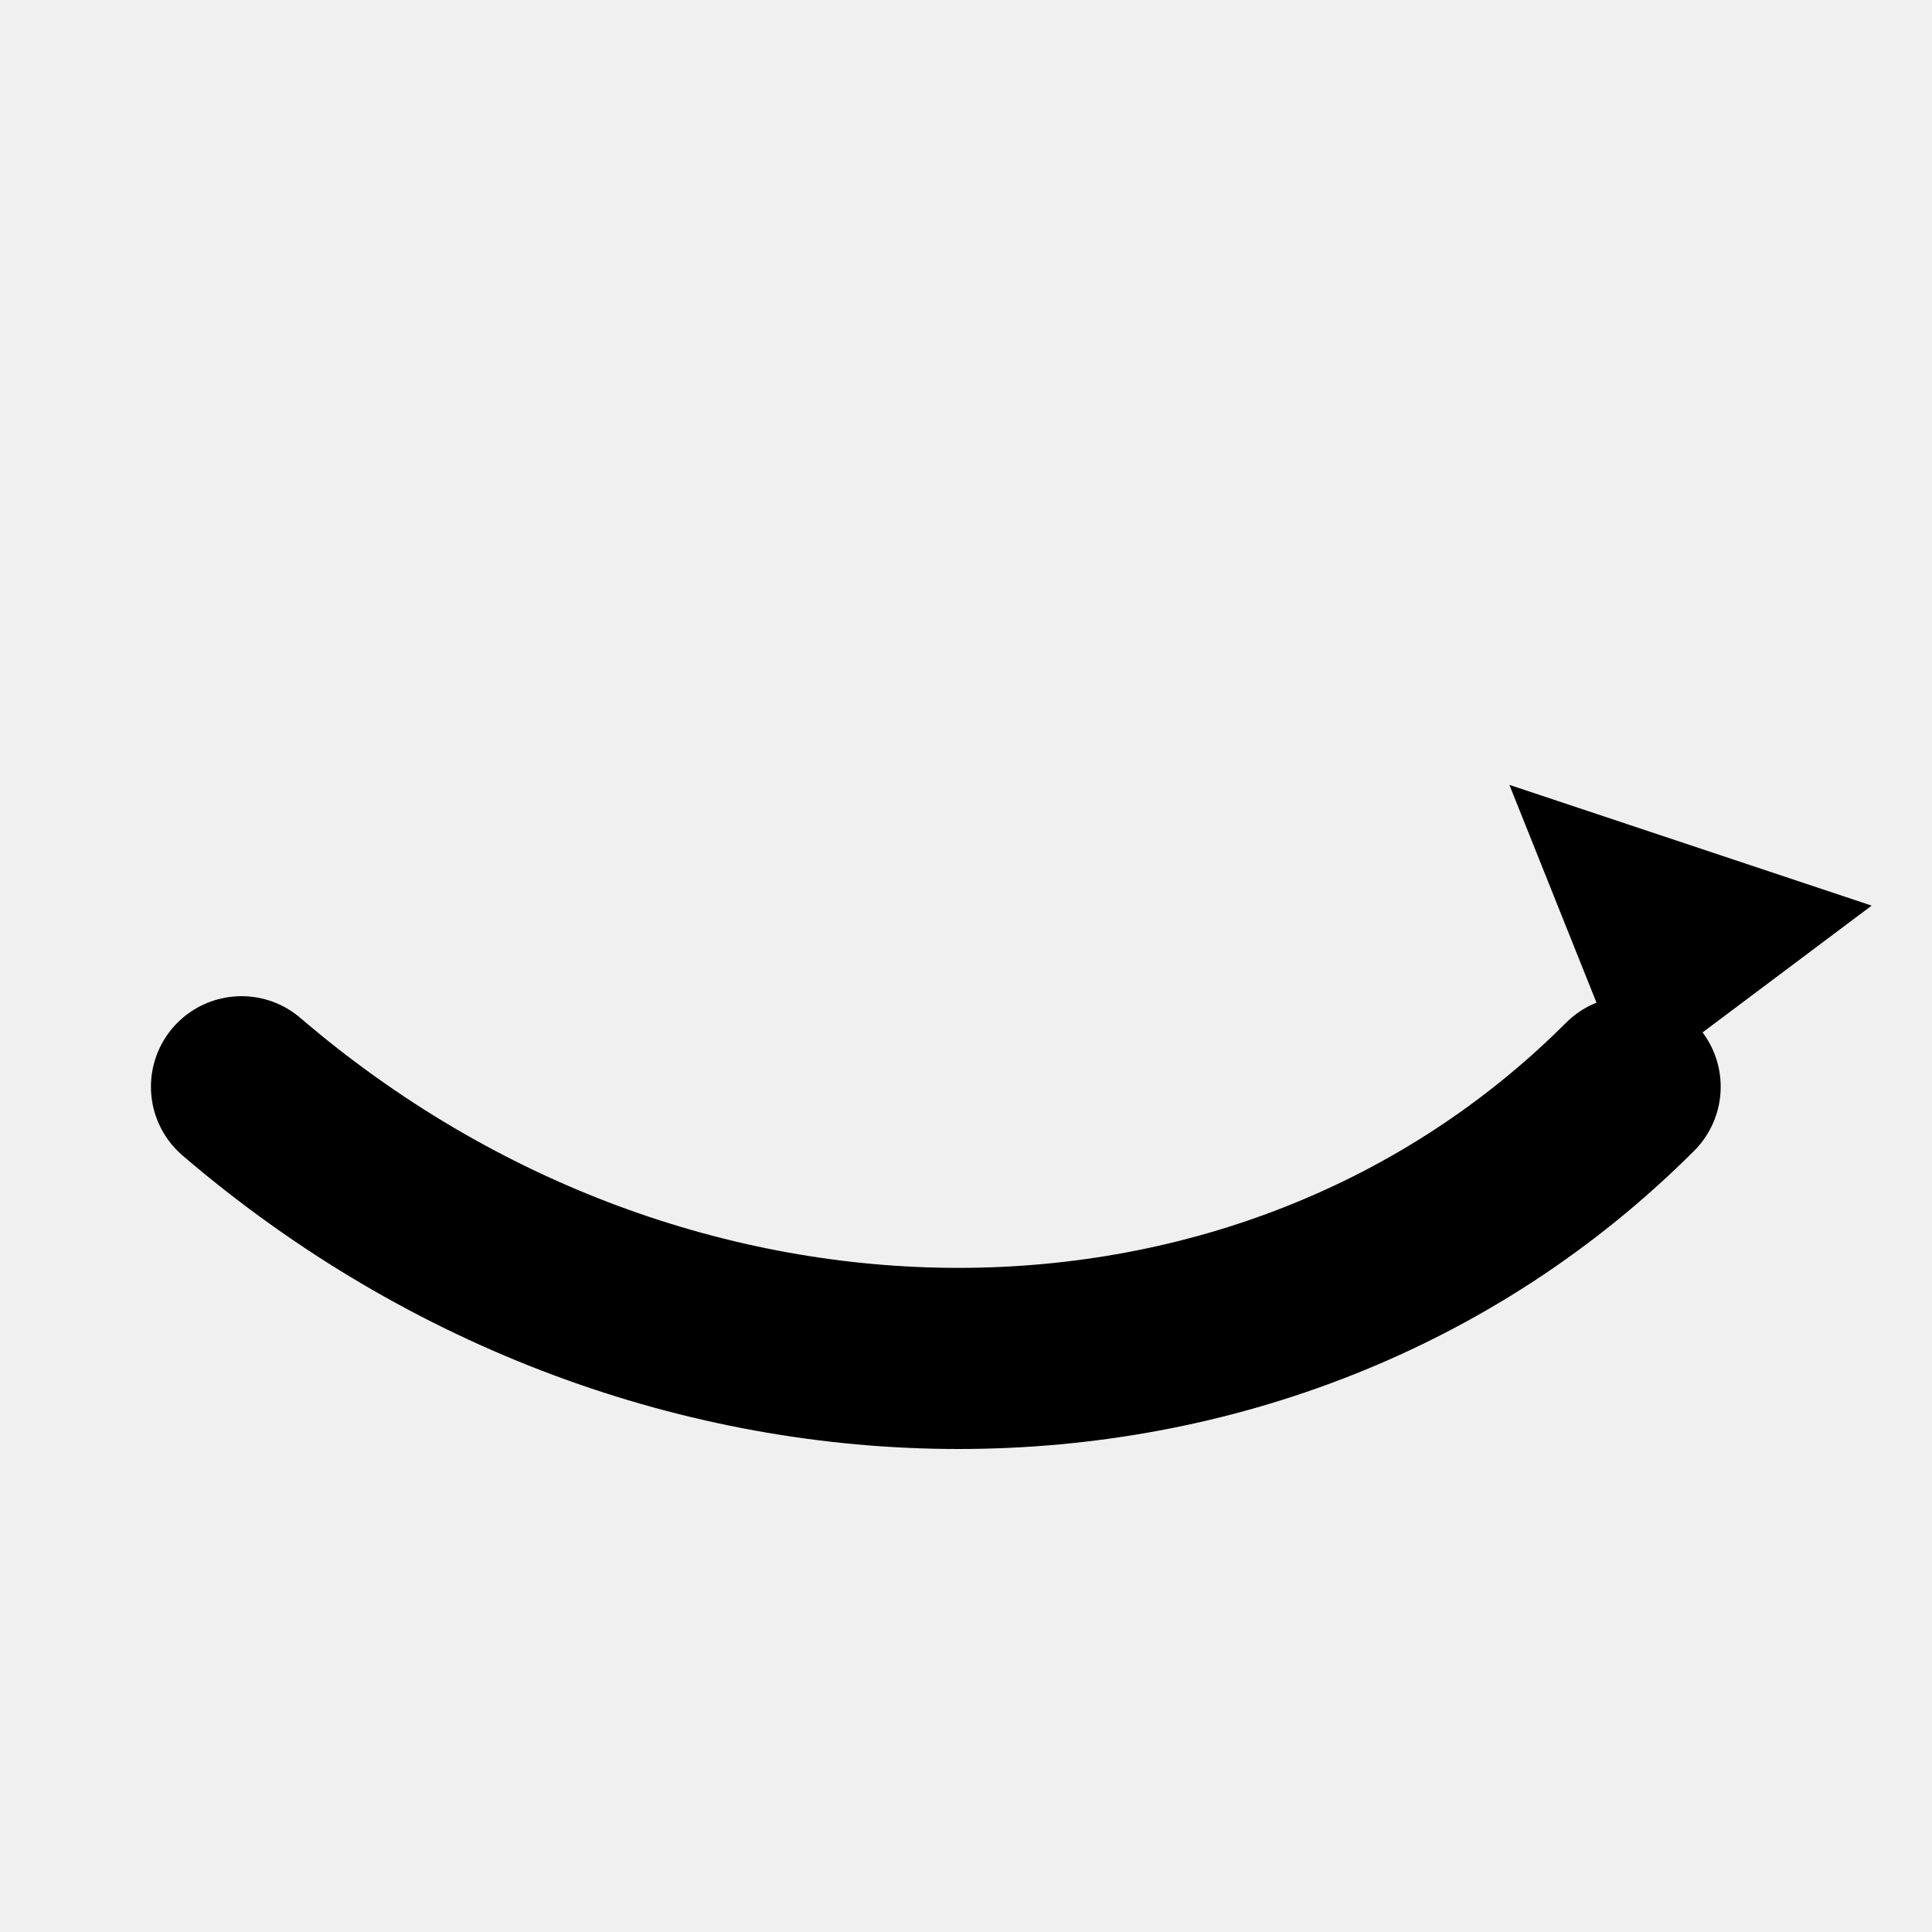
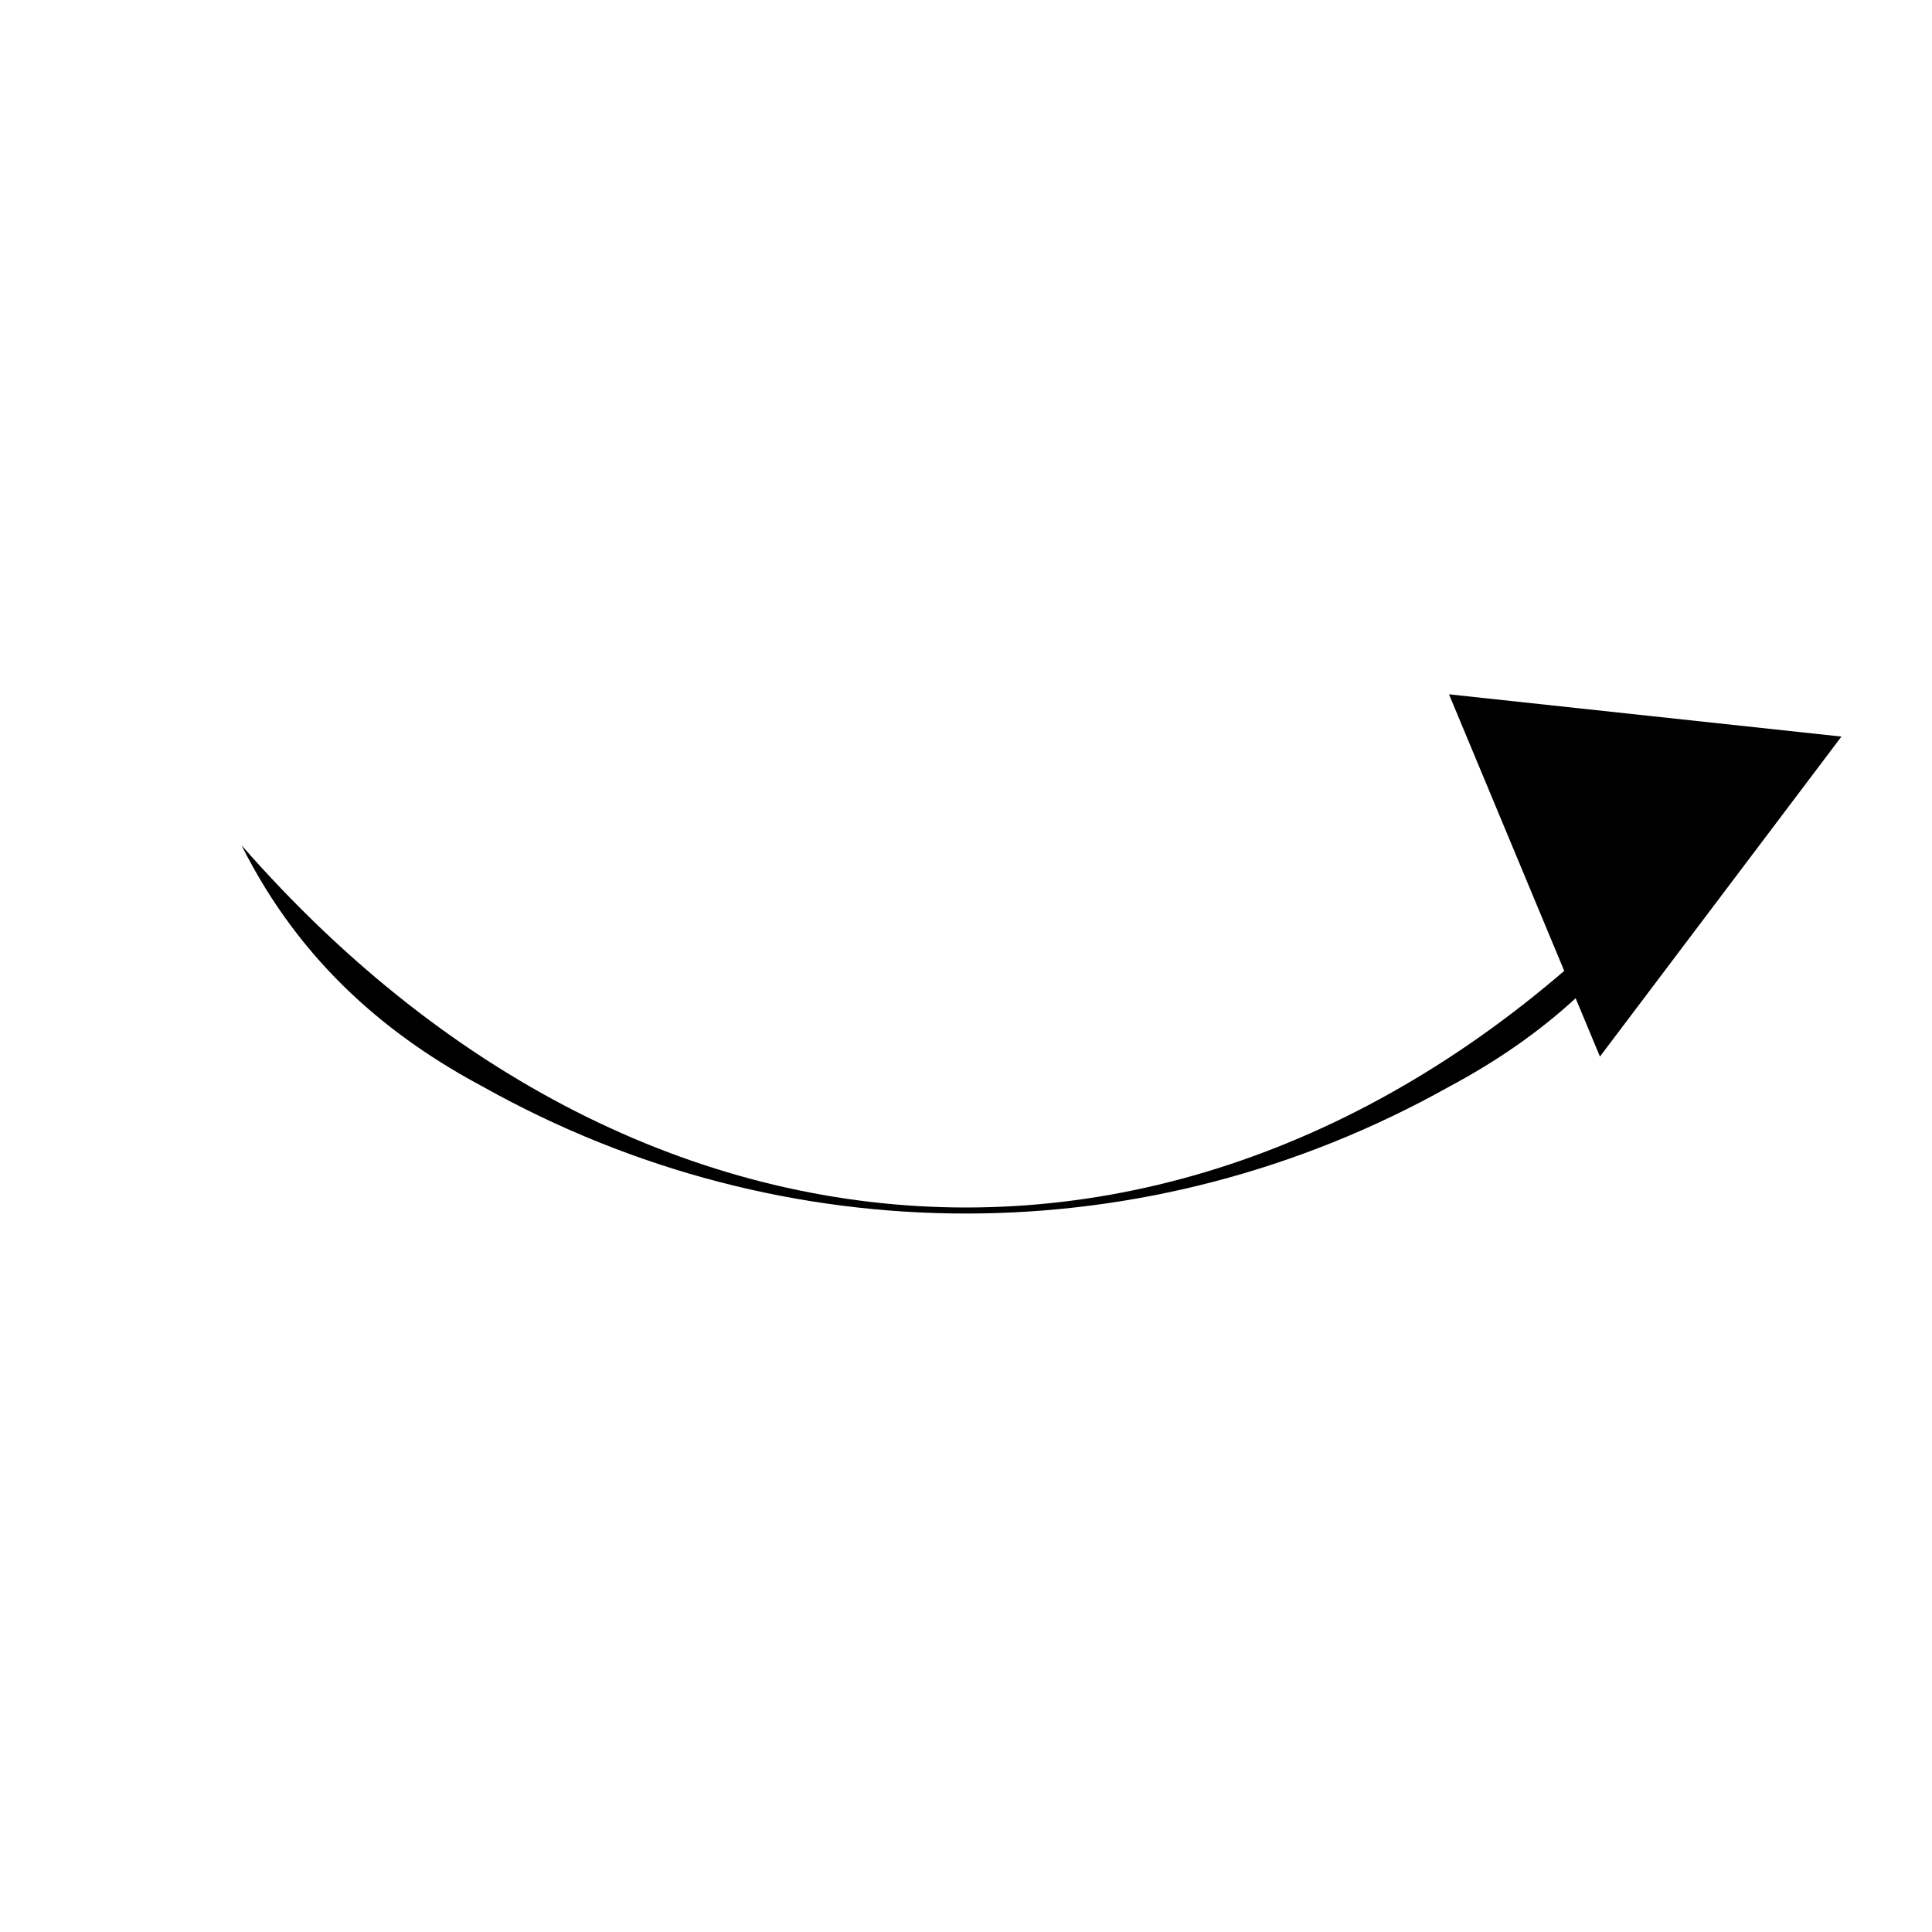
<svg xmlns="http://www.w3.org/2000/svg" viewBox="0 0 32 32">
-   <path d="M4 18 C 11 24, 21 24, 27 18" fill="none" stroke="#000000" stroke-width="3" stroke-linecap="round" stroke-linejoin="round" />
-   <path d="M27 18 L 25 13 L 31 15 Z" fill="#000000" />
+   <rect width="32" height="32" fill="#FFFFFF" />
+   <path fill="#000000" d="M4 14 C 11 22, 21 22, 28 14 C 27 16, 25.5 17.2, 24 18 C 19 20.8, 13 20.8, 8 18 C 6.5 17.2, 5 16, 4 14 Z" />
+   <path fill="#000000" d="M24 11.5 L 30.5 12.2 L 26.5 17.5 Z" />
</svg>
